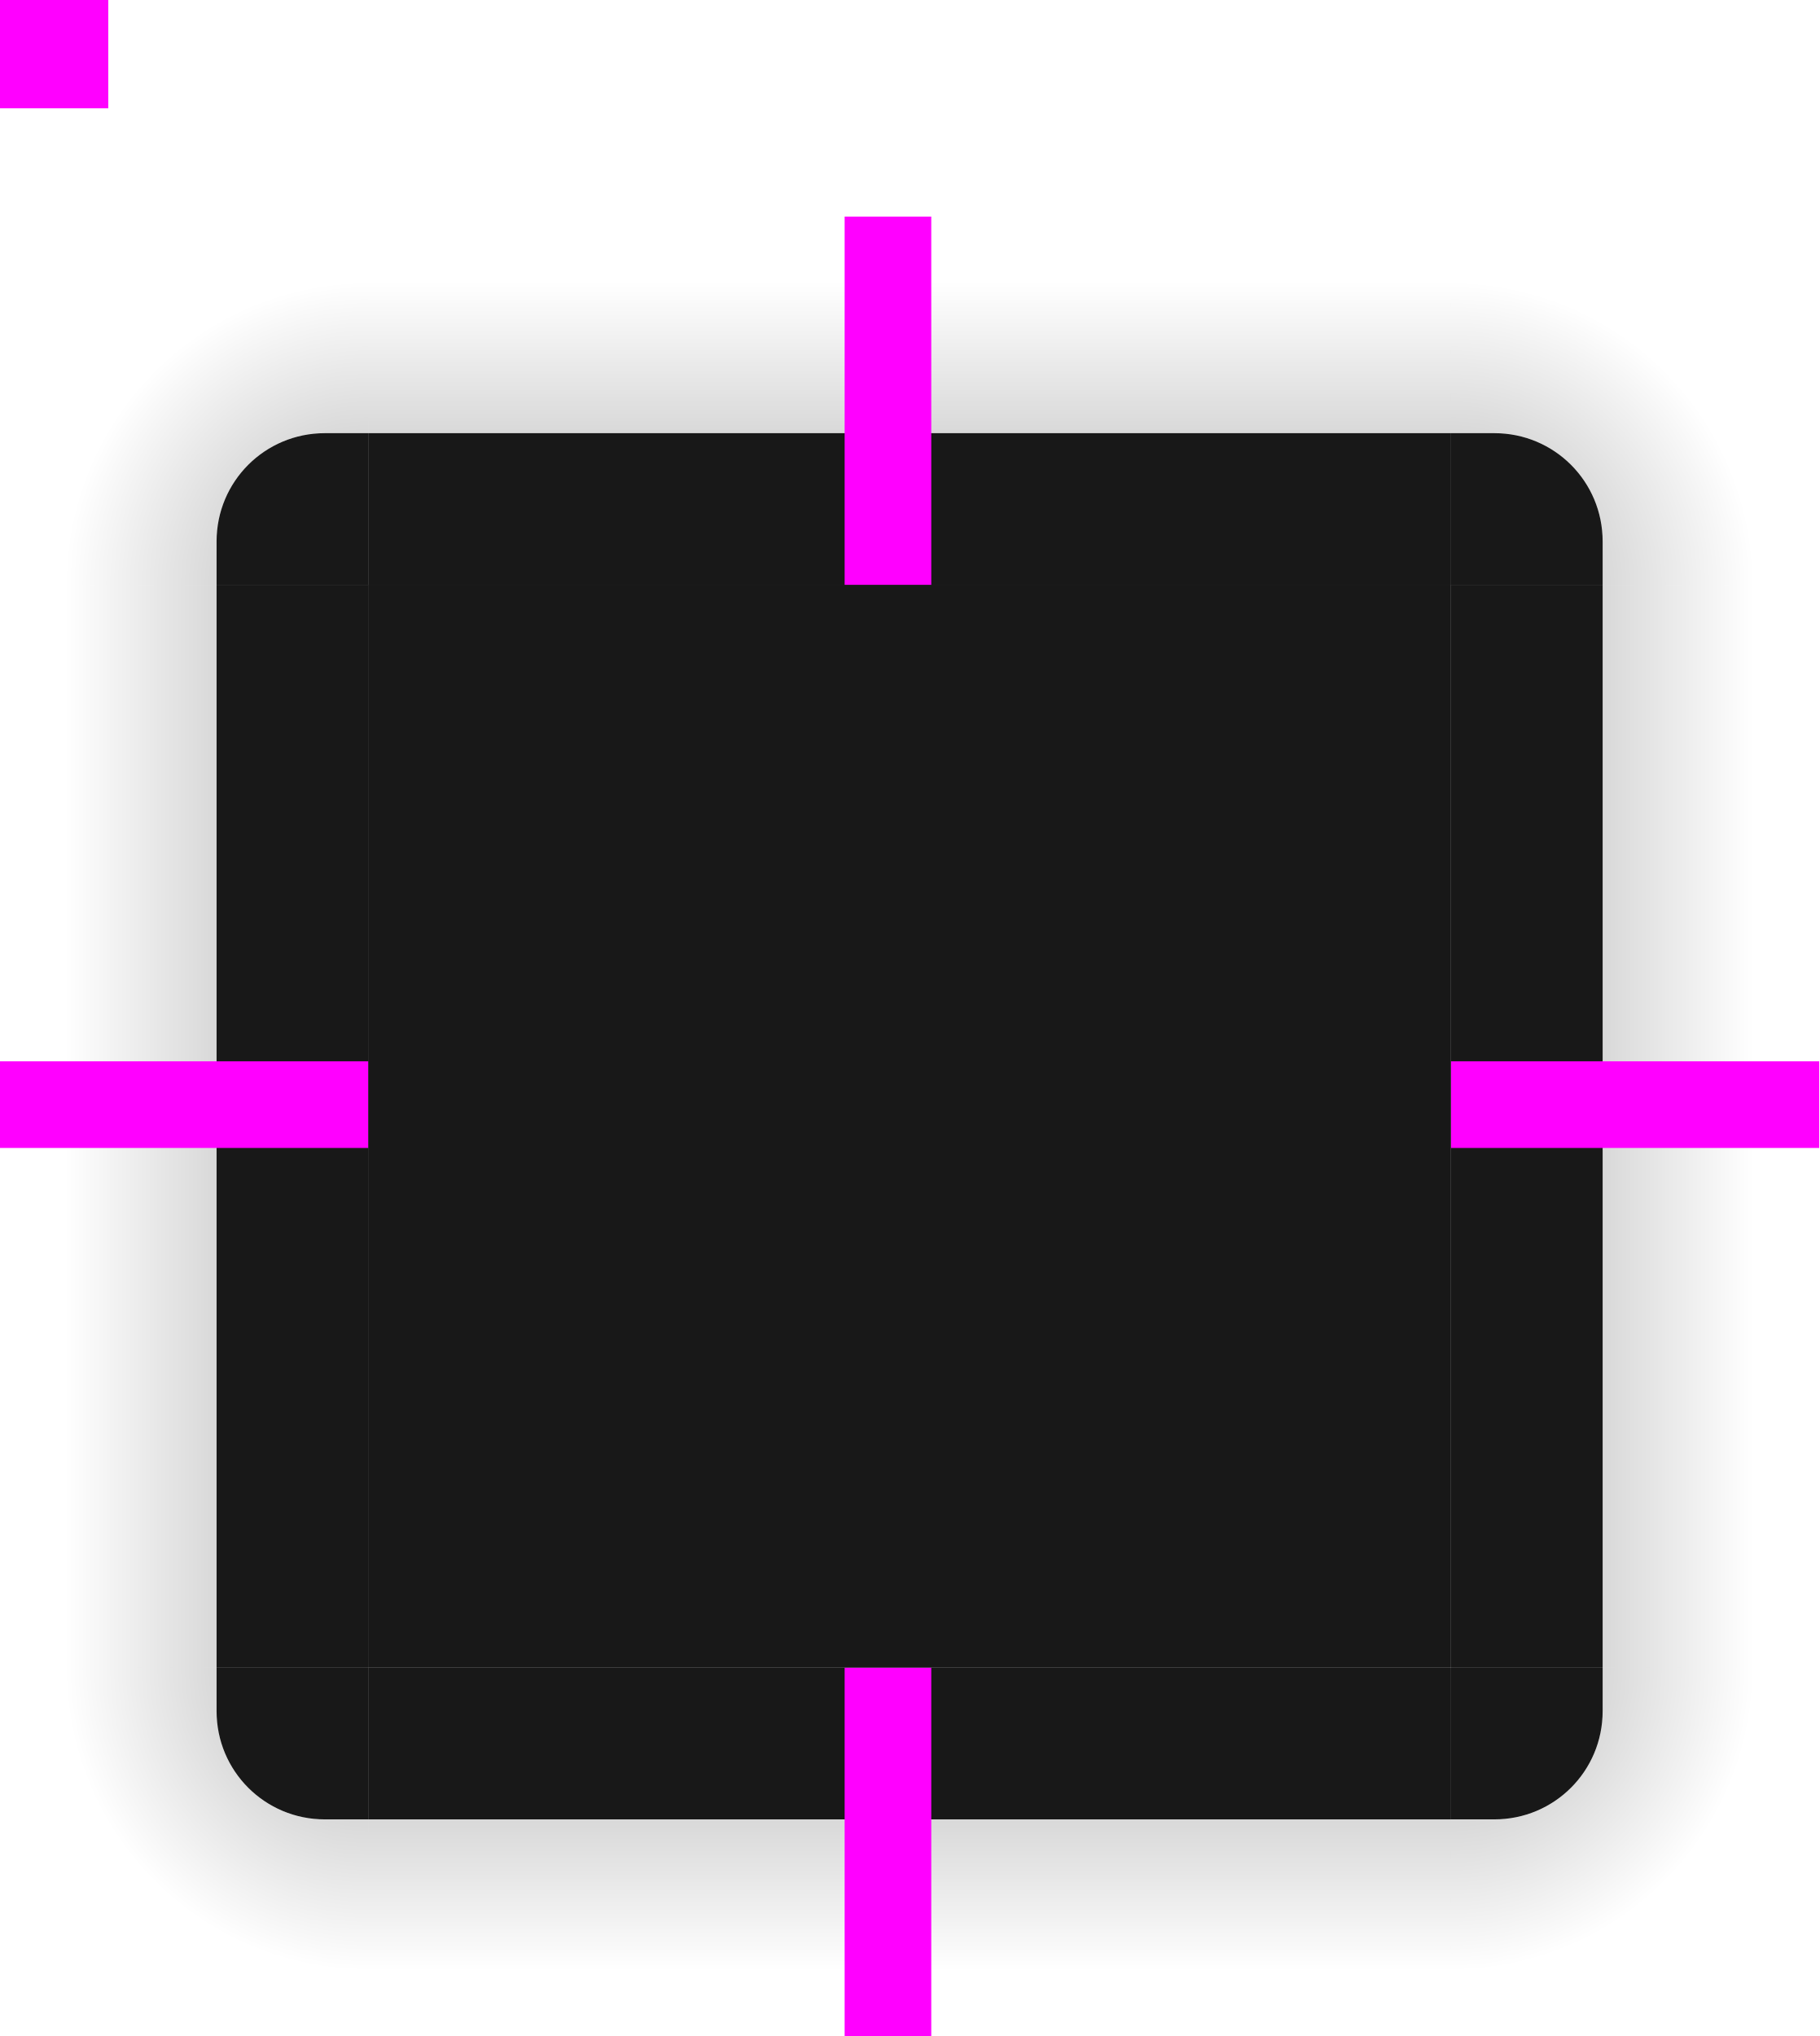
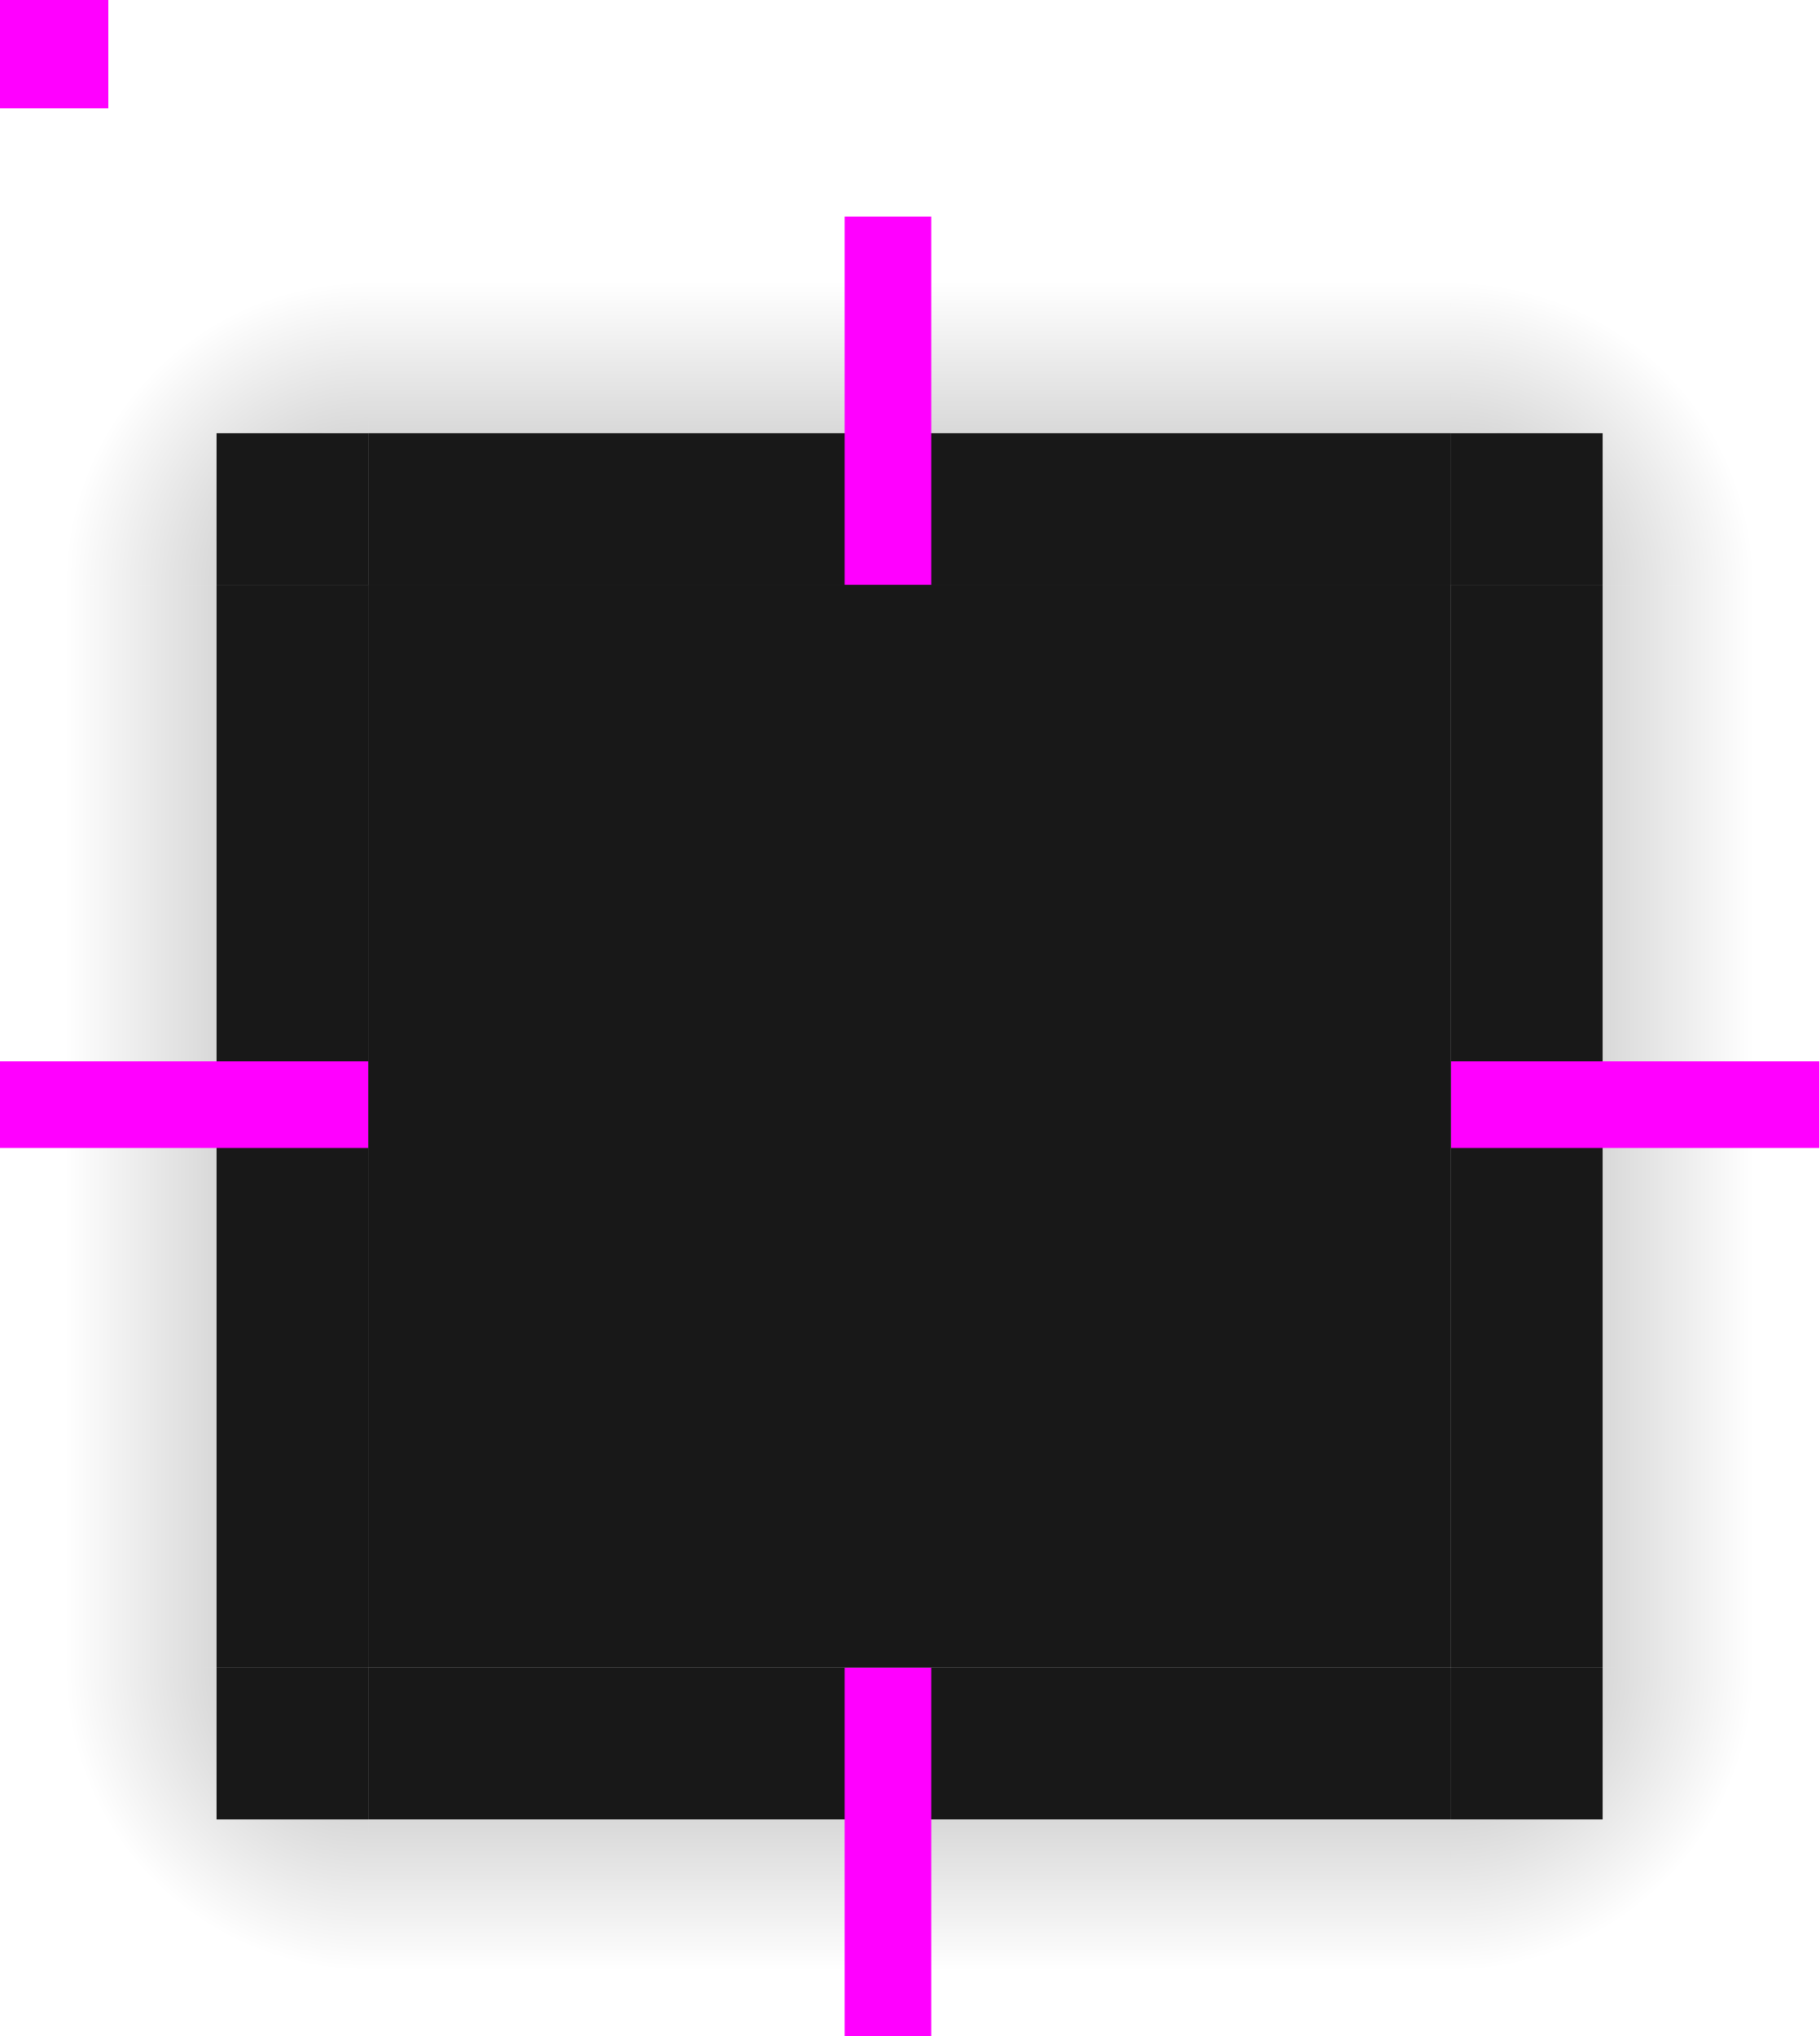
<svg xmlns="http://www.w3.org/2000/svg" xmlns:xlink="http://www.w3.org/1999/xlink" width="84" height="94" version="1">
  <defs id="materia">
    <linearGradient id="linearGradient925">
      <stop style="stop-color:#000000;stop-opacity:0.302" offset="0" />
      <stop style="stop-color:#000000;stop-opacity:0" offset="1" />
    </linearGradient>
    <radialGradient id="radialGradient918" cx="984" cy="905.362" r="8.5" fx="984" fy="905.362" gradientTransform="matrix(3.5710902e-6,-1.64695,1.647049,3.5713049e-6,-1353.179,1670.535)" gradientUnits="userSpaceOnUse" xlink:href="#linearGradient925" />
    <linearGradient id="linearGradient920" x1="83.6" x2="83.6" y1="-969.362" y2="-955.362" gradientTransform="matrix(0.7142857,0,0,1,-87.71452,952.3622)" gradientUnits="userSpaceOnUse" xlink:href="#linearGradient925" />
    <radialGradient id="radialGradient922" cx="984" cy="905.362" r="8.5" fx="984" fy="905.362" gradientTransform="matrix(2.2545797e-6,1.647176,-1.647052,2.2544104e-6,1558.176,-1543.822)" gradientUnits="userSpaceOnUse" xlink:href="#linearGradient925" />
    <linearGradient id="linearGradient924" x1="83.6" x2="83.6" y1="-969.362" y2="-955.361" gradientTransform="matrix(0.7142857,0,0,1,6.28574,1046.362)" gradientUnits="userSpaceOnUse" xlink:href="#linearGradient925" />
    <linearGradient id="linearGradient926" x1="-260" x2="-260" y1="281" y2="295" gradientTransform="translate(230.002,-214)" gradientUnits="userSpaceOnUse" xlink:href="#linearGradient925" />
    <linearGradient id="linearGradient928" x1="83.6" x2="83.6" y1="-969.362" y2="-955.363" gradientTransform="matrix(0.7142857,0,0,1,127.2857,919.4231)" gradientUnits="userSpaceOnUse" xlink:href="#linearGradient925" />
    <radialGradient id="radialGradient930" cx="982.909" cy="906.453" r="8.5" fx="982.909" fy="906.453" gradientTransform="matrix(1.647086,-3.6293817e-6,3.6290452e-6,1.646933,-1551.939,-1465.865)" gradientUnits="userSpaceOnUse" xlink:href="#linearGradient925" />
    <radialGradient id="radialGradient932" cx="984" cy="905.362" r="8.5" fx="984" fy="905.362" gradientTransform="matrix(-1.64706,9.3332088e-6,-9.3336559e-6,-1.647139,1637.716,1568.247)" gradientUnits="userSpaceOnUse" xlink:href="#linearGradient925" />
    <style id="current-color-scheme" type="text/css">
   .ColorScheme-Background {color:#181818; } .ColorScheme-ButtonBackground { color:#343434; } .ColorScheme-Highlight { color:#4285f4; } .ColorScheme-Text { color:#dfdfdf; } .ColorScheme-ViewBackground { color:#242424; } .ColorScheme-NegativeText { color:#f44336; } .ColorScheme-PositiveText { color:#4caf50; } .ColorScheme-NeutralText { color:#ff9800; }
  </style>
  </defs>
  <g id="topleft">
    <g id="shadow-topleft" transform="translate(-121,-22.94022)">
      <path style="opacity:0.001" d="m 138,42.939 v 7 h -7 v -2 c 0,-2.77 2.23,-5 5,-5 z" />
      <path style="fill:url(#radialGradient918)" d="m 121,49.939 h 10 v -2 c 0,-2.77 2.23,-5 5,-5 h 2 v -10 h -17 z" />
    </g>
-     <path style="fill:currentColor" class="ColorScheme-Background" d="m 17,19.999 v 7 h -7 v -2 c 0,-2.77 2.23,-5 5,-5 z" />
+     <rect style="fill:currentColor" class="ColorScheme-Background" width="7" height="7" x="10" y="20" />
    <path id="path-topleft" style="opacity:0.001" d="m 0,26.999 h 10 v -2 c 0,-2.77 2.23,-5 5,-5 h 2 v -10 H 0 Z" />
  </g>
  <g id="left">
    <path style="opacity:0.001" d="m 10,27 v 50 l 7,1e-5 v -50 z" />
    <rect style="fill:url(#linearGradient920)" width="50" height="10" x="-77" y="-10" transform="matrix(0,-1,-1,0,0,0)" />
    <path style="fill:currentColor" class="ColorScheme-Background" d="m 10,26.999 v 50 l 7,1e-5 v -50 z" />
    <rect style="opacity:0.001" width="50" height="10" x="-77" y="-10" transform="matrix(0,-1,-1,0,0,0)" />
  </g>
  <g id="bottomright">
    <path style="opacity:0.001" d="m 67,84.001 v -7 h 7 v 2 c 0,2.77 -2.23,5 -5,5 z" />
    <path style="fill:url(#radialGradient922)" d="m 84,77.001 h -10 v 2 c 0,2.77 -2.23,5 -5,5 h -2 v 10 h 17 z" />
-     <path style="fill:currentColor" class="ColorScheme-Background" d="m 67,83.999 v -7 h 7 v 2 c 0,2.77 -2.23,5 -5,5 z" />
+     <rect style="fill:currentColor" class="ColorScheme-Background" width="7" height="7" x="67" y="77" />
    <path id="path-bottomright" style="opacity:0.001" d="M 84,76.999 H 74 v 2 c 0,2.77 -2.23,5 -5,5 h -2 v 10 h 17 z" />
  </g>
  <g id="bottom">
    <path style="opacity:0.001" d="M 17,84 H 67 V 77 H 17 Z" />
    <rect style="fill:url(#linearGradient924)" width="50" height="10" x="17" y="84" />
    <path style="fill:currentColor" class="ColorScheme-Background" d="m 17,83.999 h 50 v -7 H 17 Z" />
    <rect style="opacity:0.001" width="50" height="10" x="17" y="84" />
  </g>
  <g id="right">
    <path style="opacity:0.001" d="m 74,26.998 v 50 l -7,1e-5 v -50 z" />
    <rect style="fill:url(#linearGradient926)" width="50" height="10" x="-77" y="74" transform="rotate(-90)" />
    <path style="fill:currentColor" class="ColorScheme-Background" d="m 74,26.999 v 50 l -7,1e-5 v -50 z" />
    <rect style="opacity:0.001" width="50" height="10" x="-77" y="74" transform="rotate(-90)" />
  </g>
  <g id="top">
    <g id="shadow-top" transform="translate(-121,-22.93887)">
      <path style="opacity:0.001" d="m 138,42.939 h 50 v 7 h -50 z" />
      <rect style="fill:url(#linearGradient928)" width="50" height="10" x="138" y="-42.94" transform="scale(1,-1)" />
    </g>
    <path style="fill:currentColor" class="ColorScheme-Background" d="m 17,19.999 h 50 v 7 H 17 Z" />
    <rect style="opacity:0.001" width="50" height="10" x="17" y="-20" transform="scale(1,-1)" />
  </g>
  <g id="topright">
    <path style="opacity:0.001" d="m 67,19.999 v 7 h 7 v -2 c 0,-2.77 -2.23,-5 -5,-5 z" />
    <path style="fill:url(#radialGradient930)" d="m 67,9.999 v 10 h 2 c 2.77,0 5,2.23 5,5 v 2 h 10 v -17 z" />
-     <path style="fill:currentColor" class="ColorScheme-Background" d="m 67,19.999 v 7 h 7 v -2 c 0,-2.77 -2.23,-5 -5,-5 z" />
+     <rect style="fill:currentColor" class="ColorScheme-Background" width="7" height="7" x="67" y="20" />
    <path id="path-topright" style="opacity:0.001" d="m 67,9.999 v 10 h 2 c 2.77,0 5,2.23 5,5 v 2 h 10 v -17 z" />
  </g>
  <g id="bottomleft">
    <path style="opacity:0.001" d="m 17,83.999 v -7 h -7 v 2 c 0,2.77 2.23,5 5,5 z" />
    <path style="fill:url(#radialGradient932)" d="m 17,93.999 v -10 h -2 c -2.77,0 -5,-2.23 -5,-5 v -2 h -10 v 17 z" />
-     <path style="fill:currentColor" class="ColorScheme-Background" d="m 17,83.999 v -7 h -7 v 2 c 0,2.77 2.23,5 5,5 z" />
+     <rect style="fill:currentColor" class="ColorScheme-Background" width="7" height="7" x="10" y="77" />
    <path id="path-bottomleft" style="opacity:0.001" d="m 17,93.999 v -10 h -2 c -2.77,0 -5,-2.23 -5,-5 v -2 H 0 v 17 z" />
  </g>
  <g id="center" transform="translate(99.17796,19.11729)">
    <rect style="fill:currentColor" class="ColorScheme-Background" width="50" height="50" x="-82.18" y="7.88" />
  </g>
  <rect id="hint-tile-center" style="fill:#ff00ff" width="5" height="5" x="0" y="0" />
  <rect id="hint-top-margin" style="fill:#ff00ff" width="4" height="17" x="39" y="10" />
  <rect id="hint-bottom-margin" style="fill:#ff00ff" width="4" height="17" x="39" y="77" />
  <rect id="hint-right-margin" style="fill:#ff00ff" width="4" height="17" x="49" y="-84" transform="rotate(90)" />
  <rect id="hint-left-margin" style="fill:#ff00ff" width="4" height="17" x="49" y="-17" transform="rotate(90)" />
</svg>
